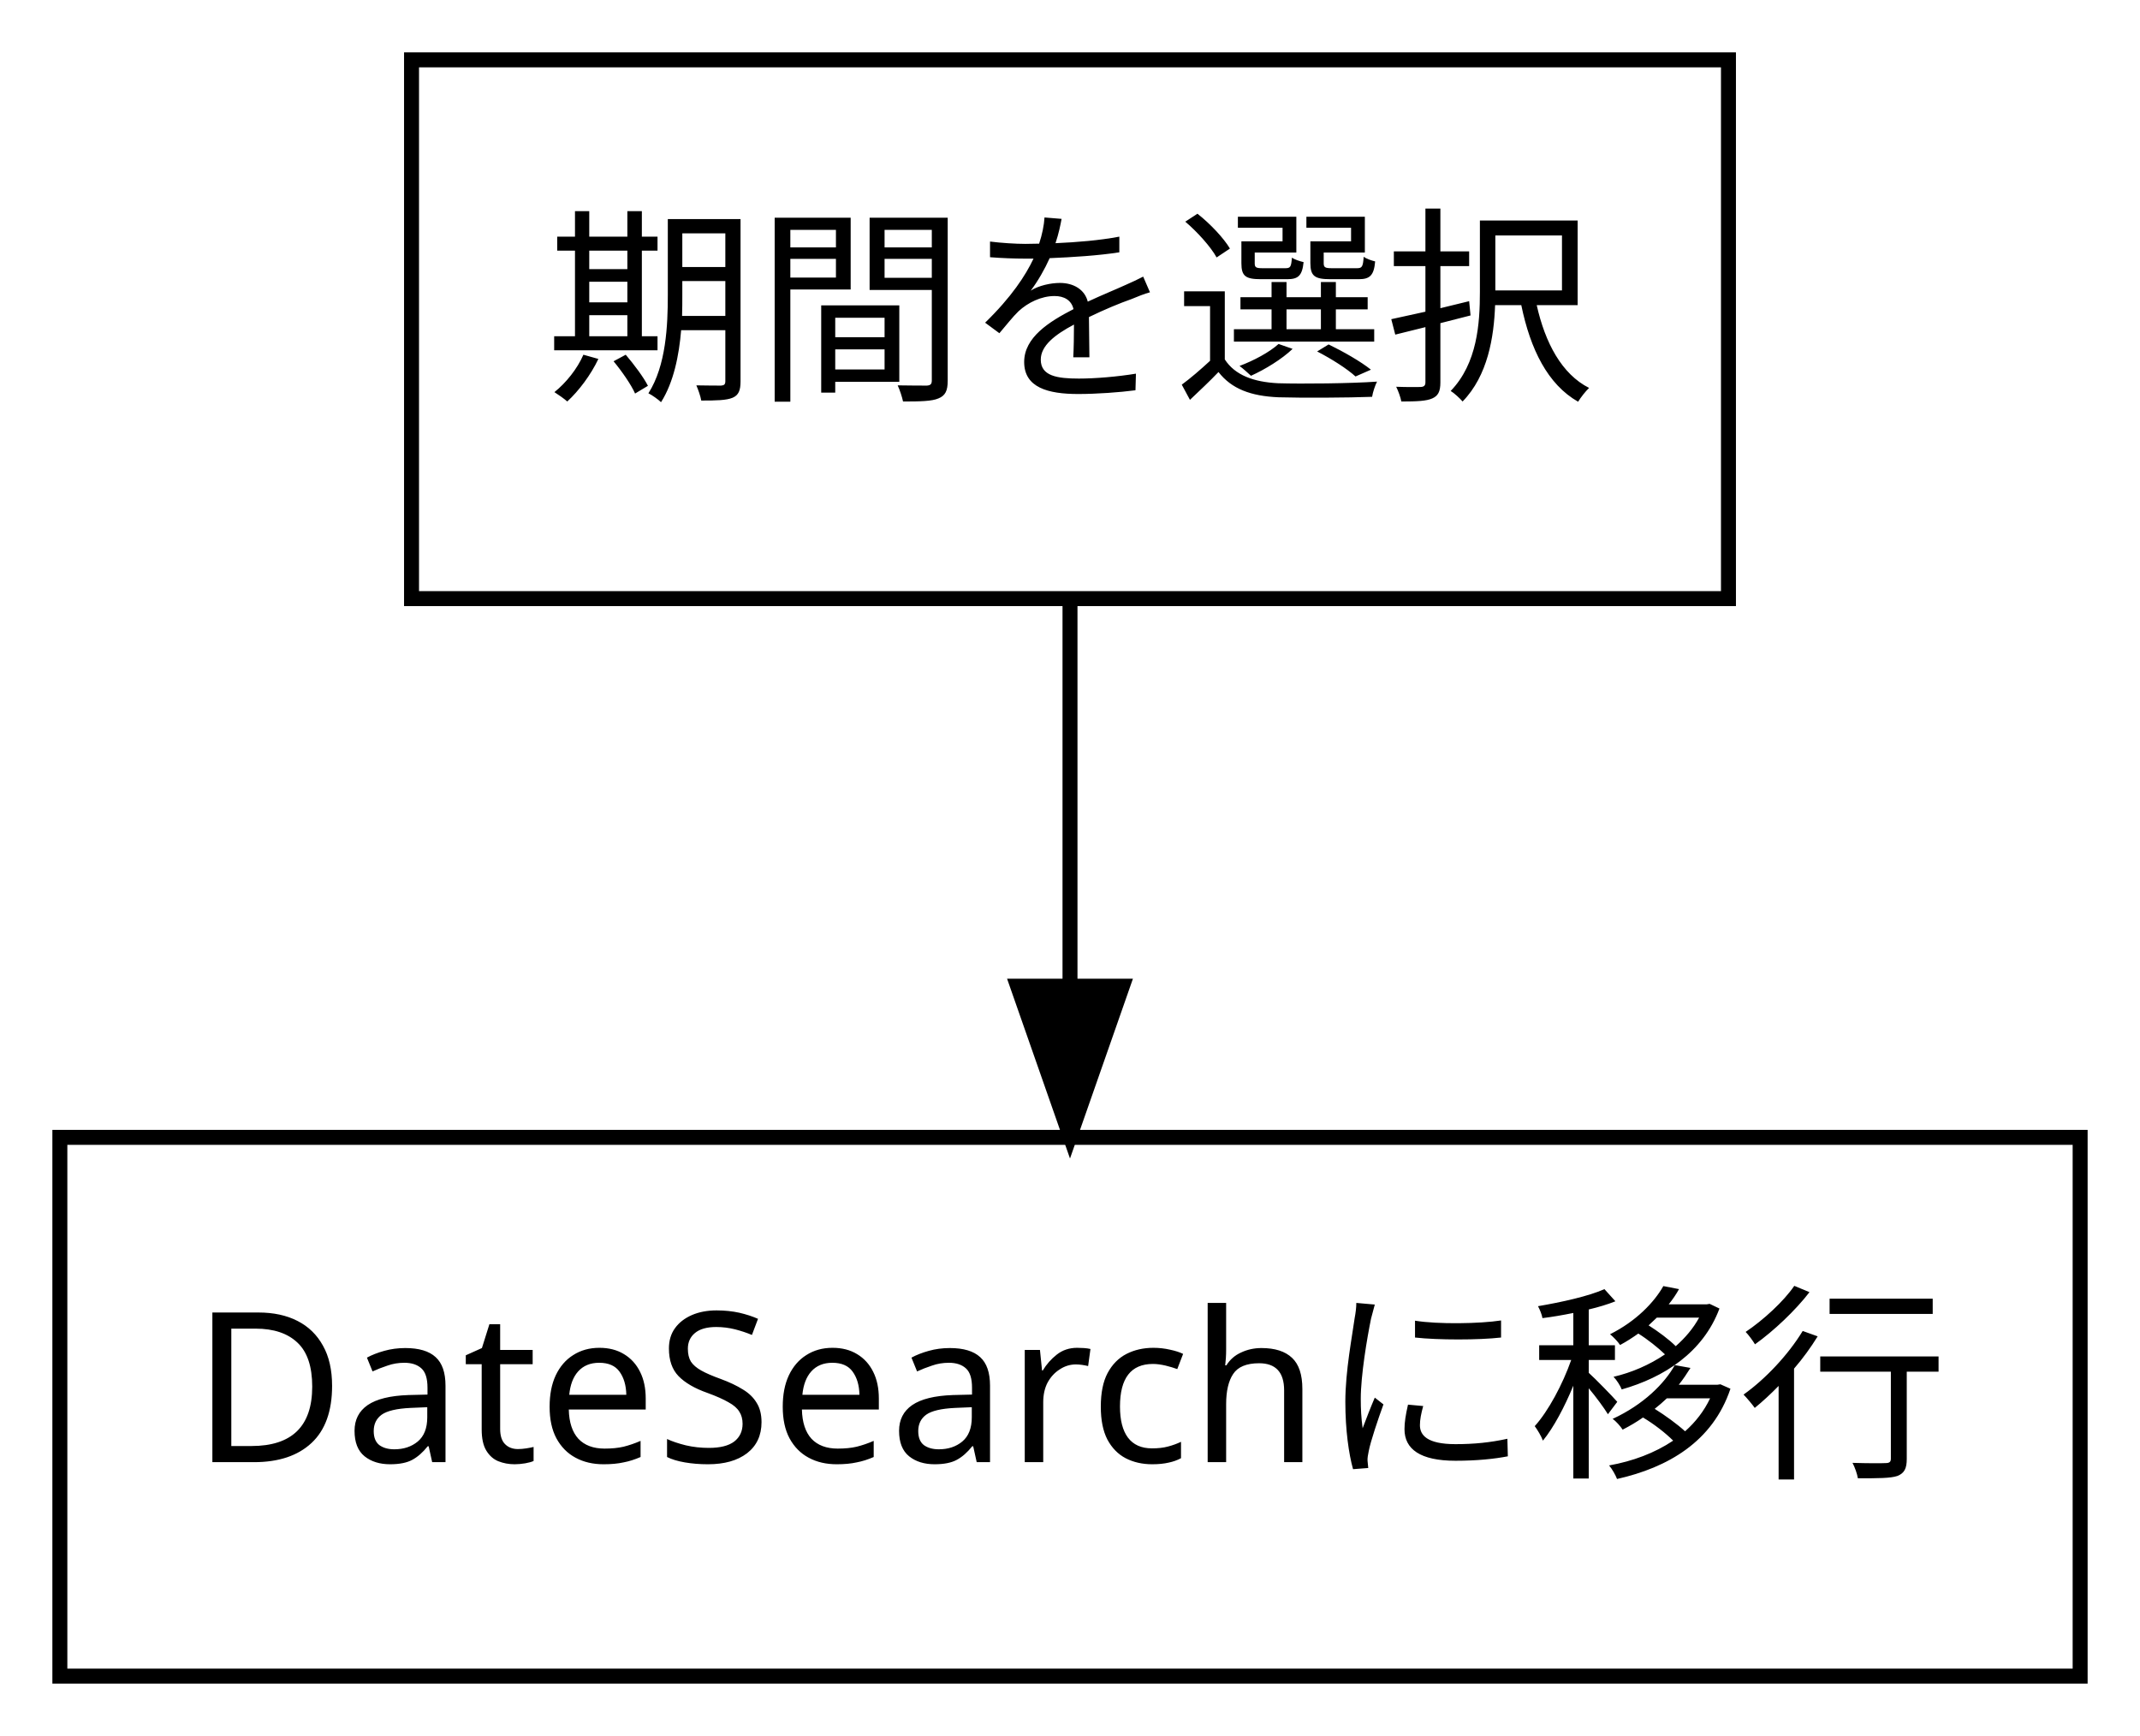
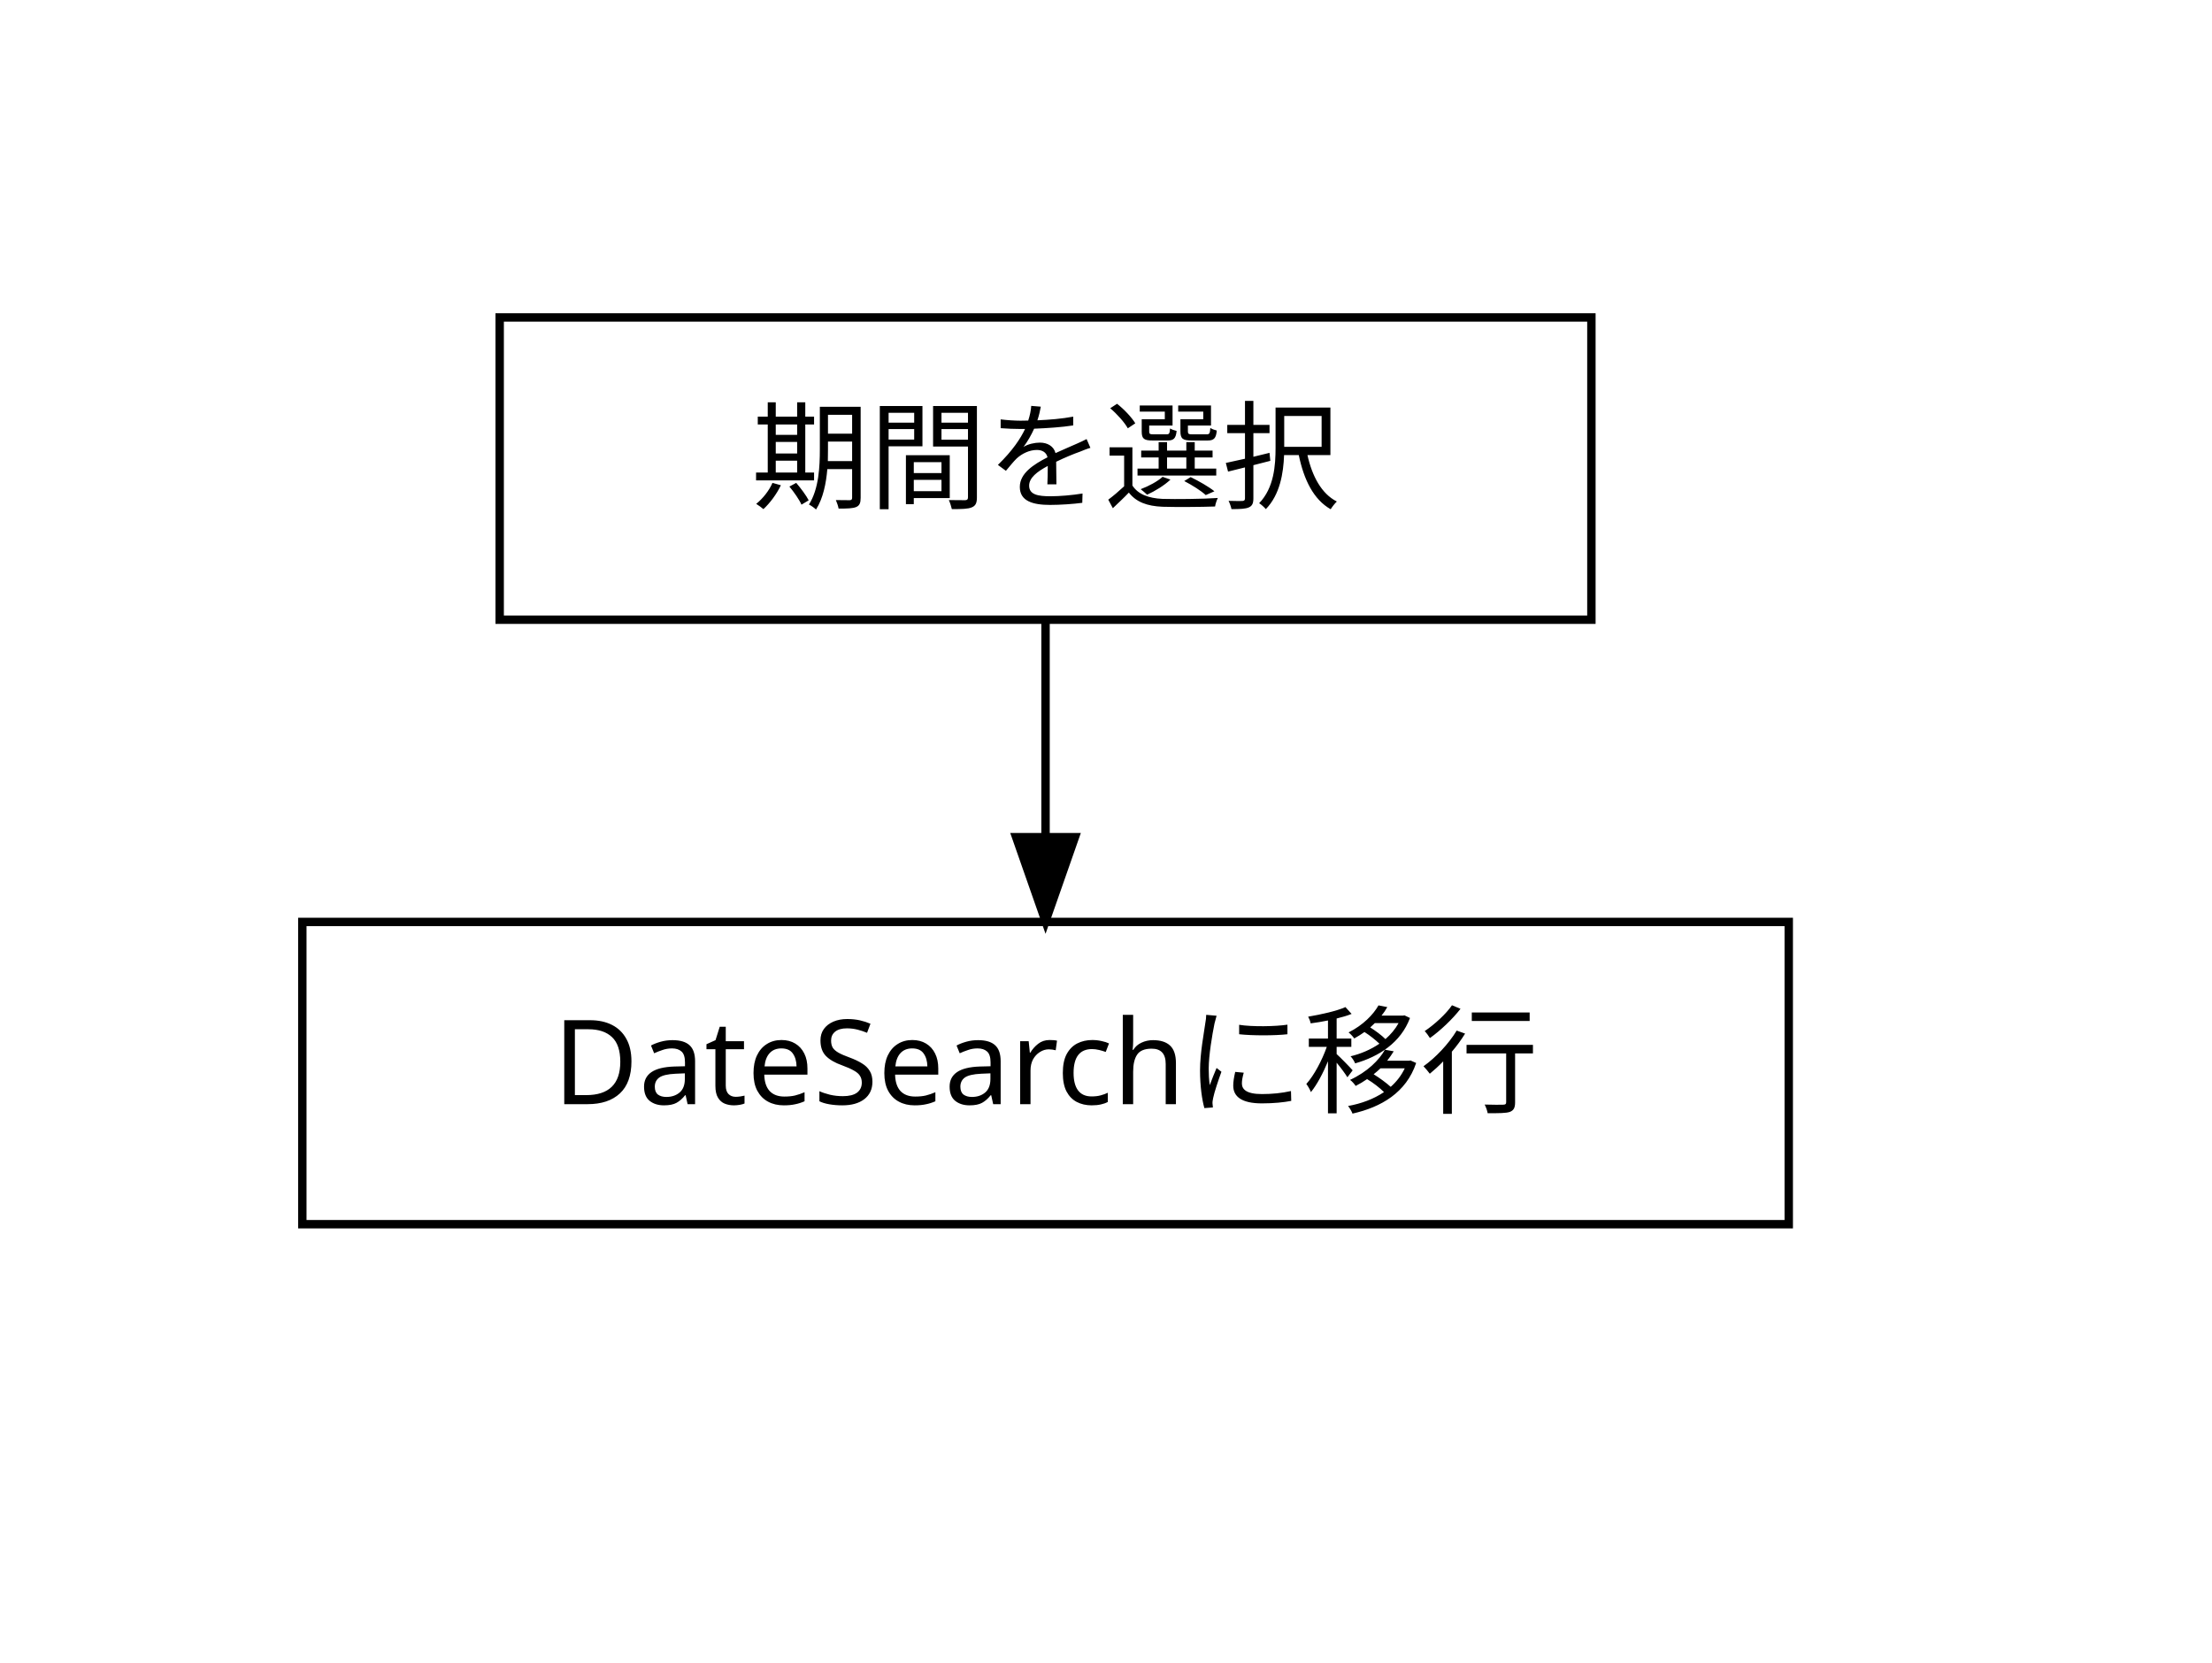
- <svg xmlns="http://www.w3.org/2000/svg" width="143pt" height="116pt" viewBox="0.00 0.00 143.00 116.00">
-   <g id="graph0" class="graph" transform="scale(1 1) rotate(0) translate(4 112)">
+ <svg xmlns="http://www.w3.org/2000/svg" width="278pt" height="209pt" viewBox="14.40 14.40 263.40 194.40">
+   <g id="graph0" class="graph" transform="scale(1 1) rotate(0) translate(50.4 158.4)">
    <g id="node1" class="node">
-       <polygon fill="none" stroke="black" points="111.5,-108 23.5,-108 23.5,-72 111.5,-72 111.5,-108" />
-       <text text-anchor="middle" x="67.5" y="-86.3" font-family="RocknRoll One" font-size="14.00">期間を選択</text>
+       <polygon fill="none" stroke="black" points="153.5,-108 23.5,-108 23.5,-72 153.5,-72 153.5,-108" />
+       <text text-anchor="middle" x="88.5" y="-86.3" font-family="RocknRoll One" font-size="14.00">期間を選択</text>
    </g>
    <g id="node2" class="node">
-       <polygon fill="none" stroke="black" points="135,-36 0,-36 0,0 135,0 135,-36" />
-       <text text-anchor="middle" x="67.5" y="-14.3" font-family="RocknRoll One" font-size="14.00">DateSearchに移行</text>
+       <polygon fill="none" stroke="black" points="177,-36 0,-36 0,0 177,0 177,-36" />
+       <text text-anchor="middle" x="88.5" y="-14.3" font-family="RocknRoll One" font-size="14.00">DateSearchに移行</text>
    </g>
    <g id="edge1" class="edge">
-       <path fill="none" stroke="black" d="M67.5,-71.7C67.5,-63.98 67.5,-54.71 67.5,-46.11" />
-       <polygon fill="black" stroke="black" points="71,-46.1 67.5,-36.1 64,-46.1 71,-46.1" />
+       <path fill="none" stroke="black" d="M88.5,-71.7C88.5,-63.98 88.5,-54.71 88.5,-46.11" />
+       <polygon fill="black" stroke="black" points="92,-46.1 88.5,-36.1 85,-46.1 92,-46.1" />
    </g>
  </g>
</svg>
